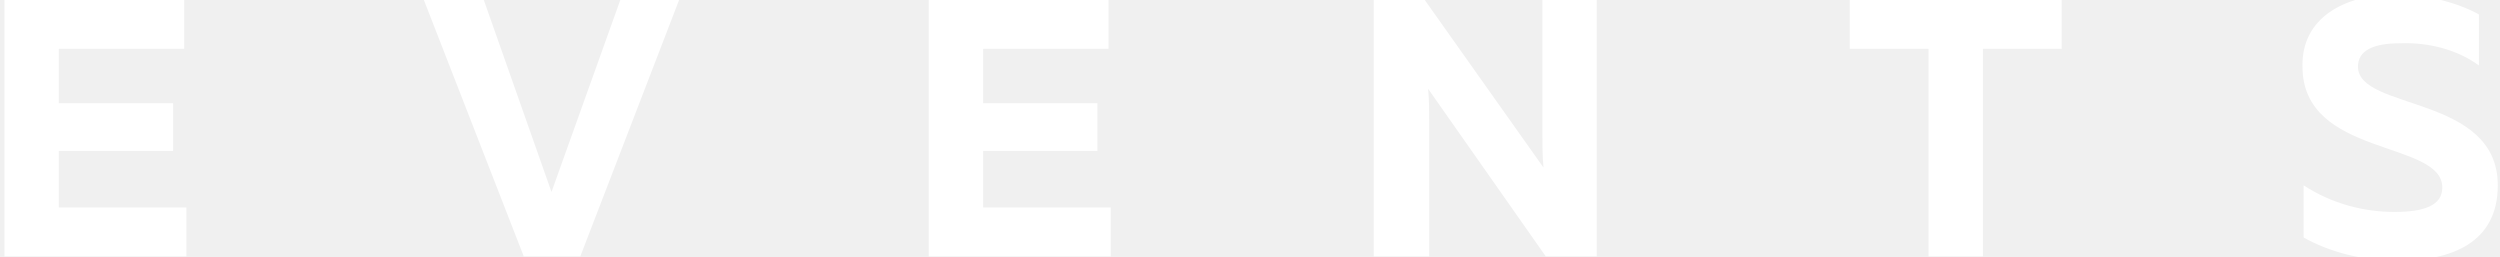
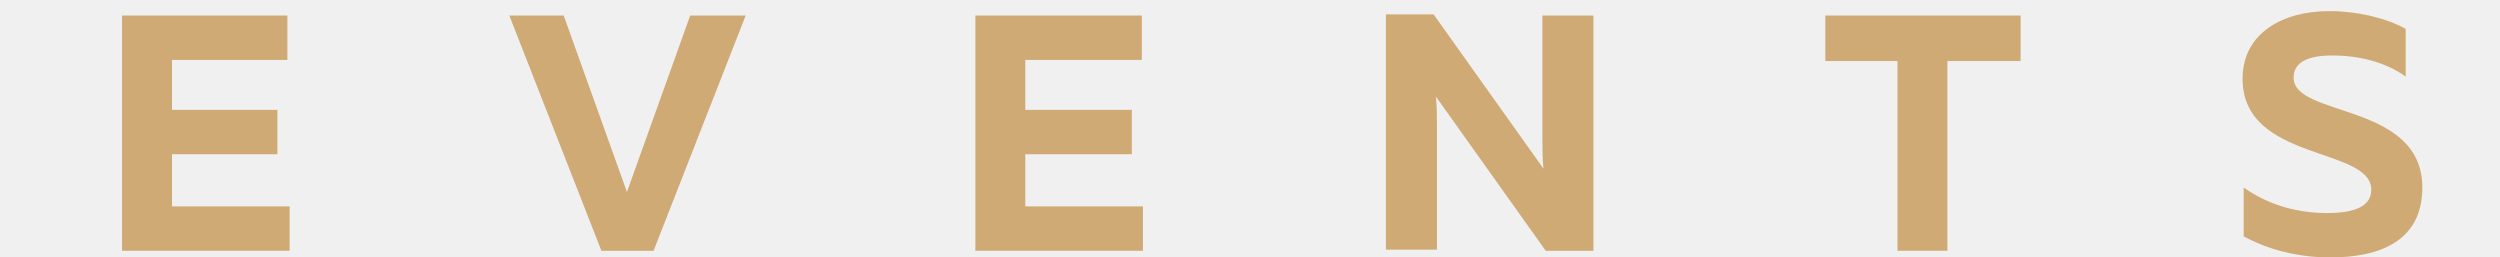
- <svg xmlns="http://www.w3.org/2000/svg" version="1.1" id="Слой_1" x="0px" y="0px" viewBox="0 0 225.3 23.1" style="enable-background:new 0 0 225.3 23.1;" xml:space="preserve">
+ <svg xmlns="http://www.w3.org/2000/svg" version="1.1" id="Слой_1" x="0px" y="0px" viewBox="-386 3489.9 225.3 23.1" style="enable-background:new -386 3489.9 225.3 23.1;" xml:space="preserve">
  <style type="text/css">
- 	.st0{fill:#FFFFFF;}
+ 	.st0{fill:#D0AA75;}
</style>
-   <polygon id="XMLID_72_" class="st0" points="16.6,0 16.6,4.4 5.3,4.4 5.3,9.3 15.6,9.3 15.6,13.6 5.3,13.6 5.3,18.7 16.8,18.7   16.8,23.1 0.4,23.1 0.4,0 " />
-   <polygon id="XMLID_71_" class="st0" points="47.2,23.1 38.2,0 43.6,0 49.7,17.3 55.9,0 61.2,0 52.3,23.1 " />
-   <polygon id="XMLID_70_" class="st0" points="99.9,0 99.9,4.4 88.6,4.4 88.6,9.3 98.9,9.3 98.9,13.6 88.6,13.6 88.6,18.7 100.1,18.7   100.1,23.1 83.7,23.1 83.7,0 " />
-   <path id="XMLID_69_" class="st0" d="M123.8,23.1V0h4.6l10.7,15.1c-0.1-1-0.1-2.1-0.1-3.2V0h4.9v23.1h-4.6L128.7,8  c0.1,1,0.1,2.1,0.1,3.2v11.9H123.8z" />
-   <polygon id="XMLID_68_" class="st0" points="185.8,0 185.8,4.4 178.7,4.4 178.7,23.1 173.8,23.1 173.8,4.4 166.7,4.4 166.7,0 " />
-   <path id="XMLID_67_" class="st0" d="M215.9-0.5c2.7,0,5.5,0.7,7.5,1.8v4.6c-1.9-1.4-4.5-2.1-7.1-2c-2.5,0-3.8,0.7-3.8,2.1  c0,4,12.6,2.5,12.6,10.7c0,5.2-4.2,6.8-9,6.8c-3.2,0-6.2-0.8-8.5-2.1v-4.7c2.6,1.7,5.5,2.4,8.2,2.4c2.7,0,4.3-0.6,4.3-2.2  c0-4.3-12.6-2.7-12.6-10.9C207.4,1.6,211.3-0.5,215.9-0.5" />
+   <g>
+     <polygon class="st0" points="-370.5,3503.8 -361,3503.8 -361,3499.8 -370.5,3499.8 -370.5,3495.3 -360.1,3495.3 -360.1,3491.3    -375,3491.3 -375,3512.5 -359.9,3512.5 -359.9,3508.5 -370.5,3508.5  " />
+   </g>
+   <g>
+     <polygon class="st0" points="-329.5,3507.2 -335.2,3491.3 -340.1,3491.3 -331.8,3512.5 -327.1,3512.5 -318.8,3491.3 -323.8,3491.3     " />
+   </g>
+   <g>
+     <polygon class="st0" points="-293.6,3503.8 -284,3503.8 -284,3499.8 -293.6,3499.8 -293.6,3495.3 -283.1,3495.3 -283.1,3491.3    -298.1,3491.3 -298.1,3512.5 -283,3512.5 -283,3508.5 -293.6,3508.5  " />
+   </g>
+   <g>
+     <path class="st0" d="M-247,3502.2c0,1,0,2.1,0.1,2.9l-9.9-13.9h-4.3v21.2h4.6v-10.9c0-1,0-2.1-0.1-2.9l9.9,13.9h4.3v-21.2h-4.6   V3502.2z" />
+   </g>
+   <g>
+     <polygon class="st0" points="-221.5,3495.4 -215,3495.4 -215,3512.5 -210.5,3512.5 -210.5,3495.4 -203.9,3495.4 -203.9,3491.3    -221.5,3491.3  " />
+   </g>
+   <g>
+     <path class="st0" d="M-179.3,3496.9c0-1.3,1.1-2,3.5-2c2.4,0,4.8,0.6,6.6,1.9v-4.3c-1.8-1-4.4-1.6-6.9-1.6c-4.2,0-7.8,2-7.8,6.1   c0,7.5,11.6,6.1,11.6,10c0,1.5-1.5,2.1-4,2.1c-2.4,0-5.1-0.6-7.5-2.3v4.4c2.2,1.2,4.9,1.9,7.8,1.9c4.5,0,8.3-1.5,8.3-6.3   C-167.7,3499.1-179.3,3500.5-179.3,3496.9z" />
+   </g>
</svg>
